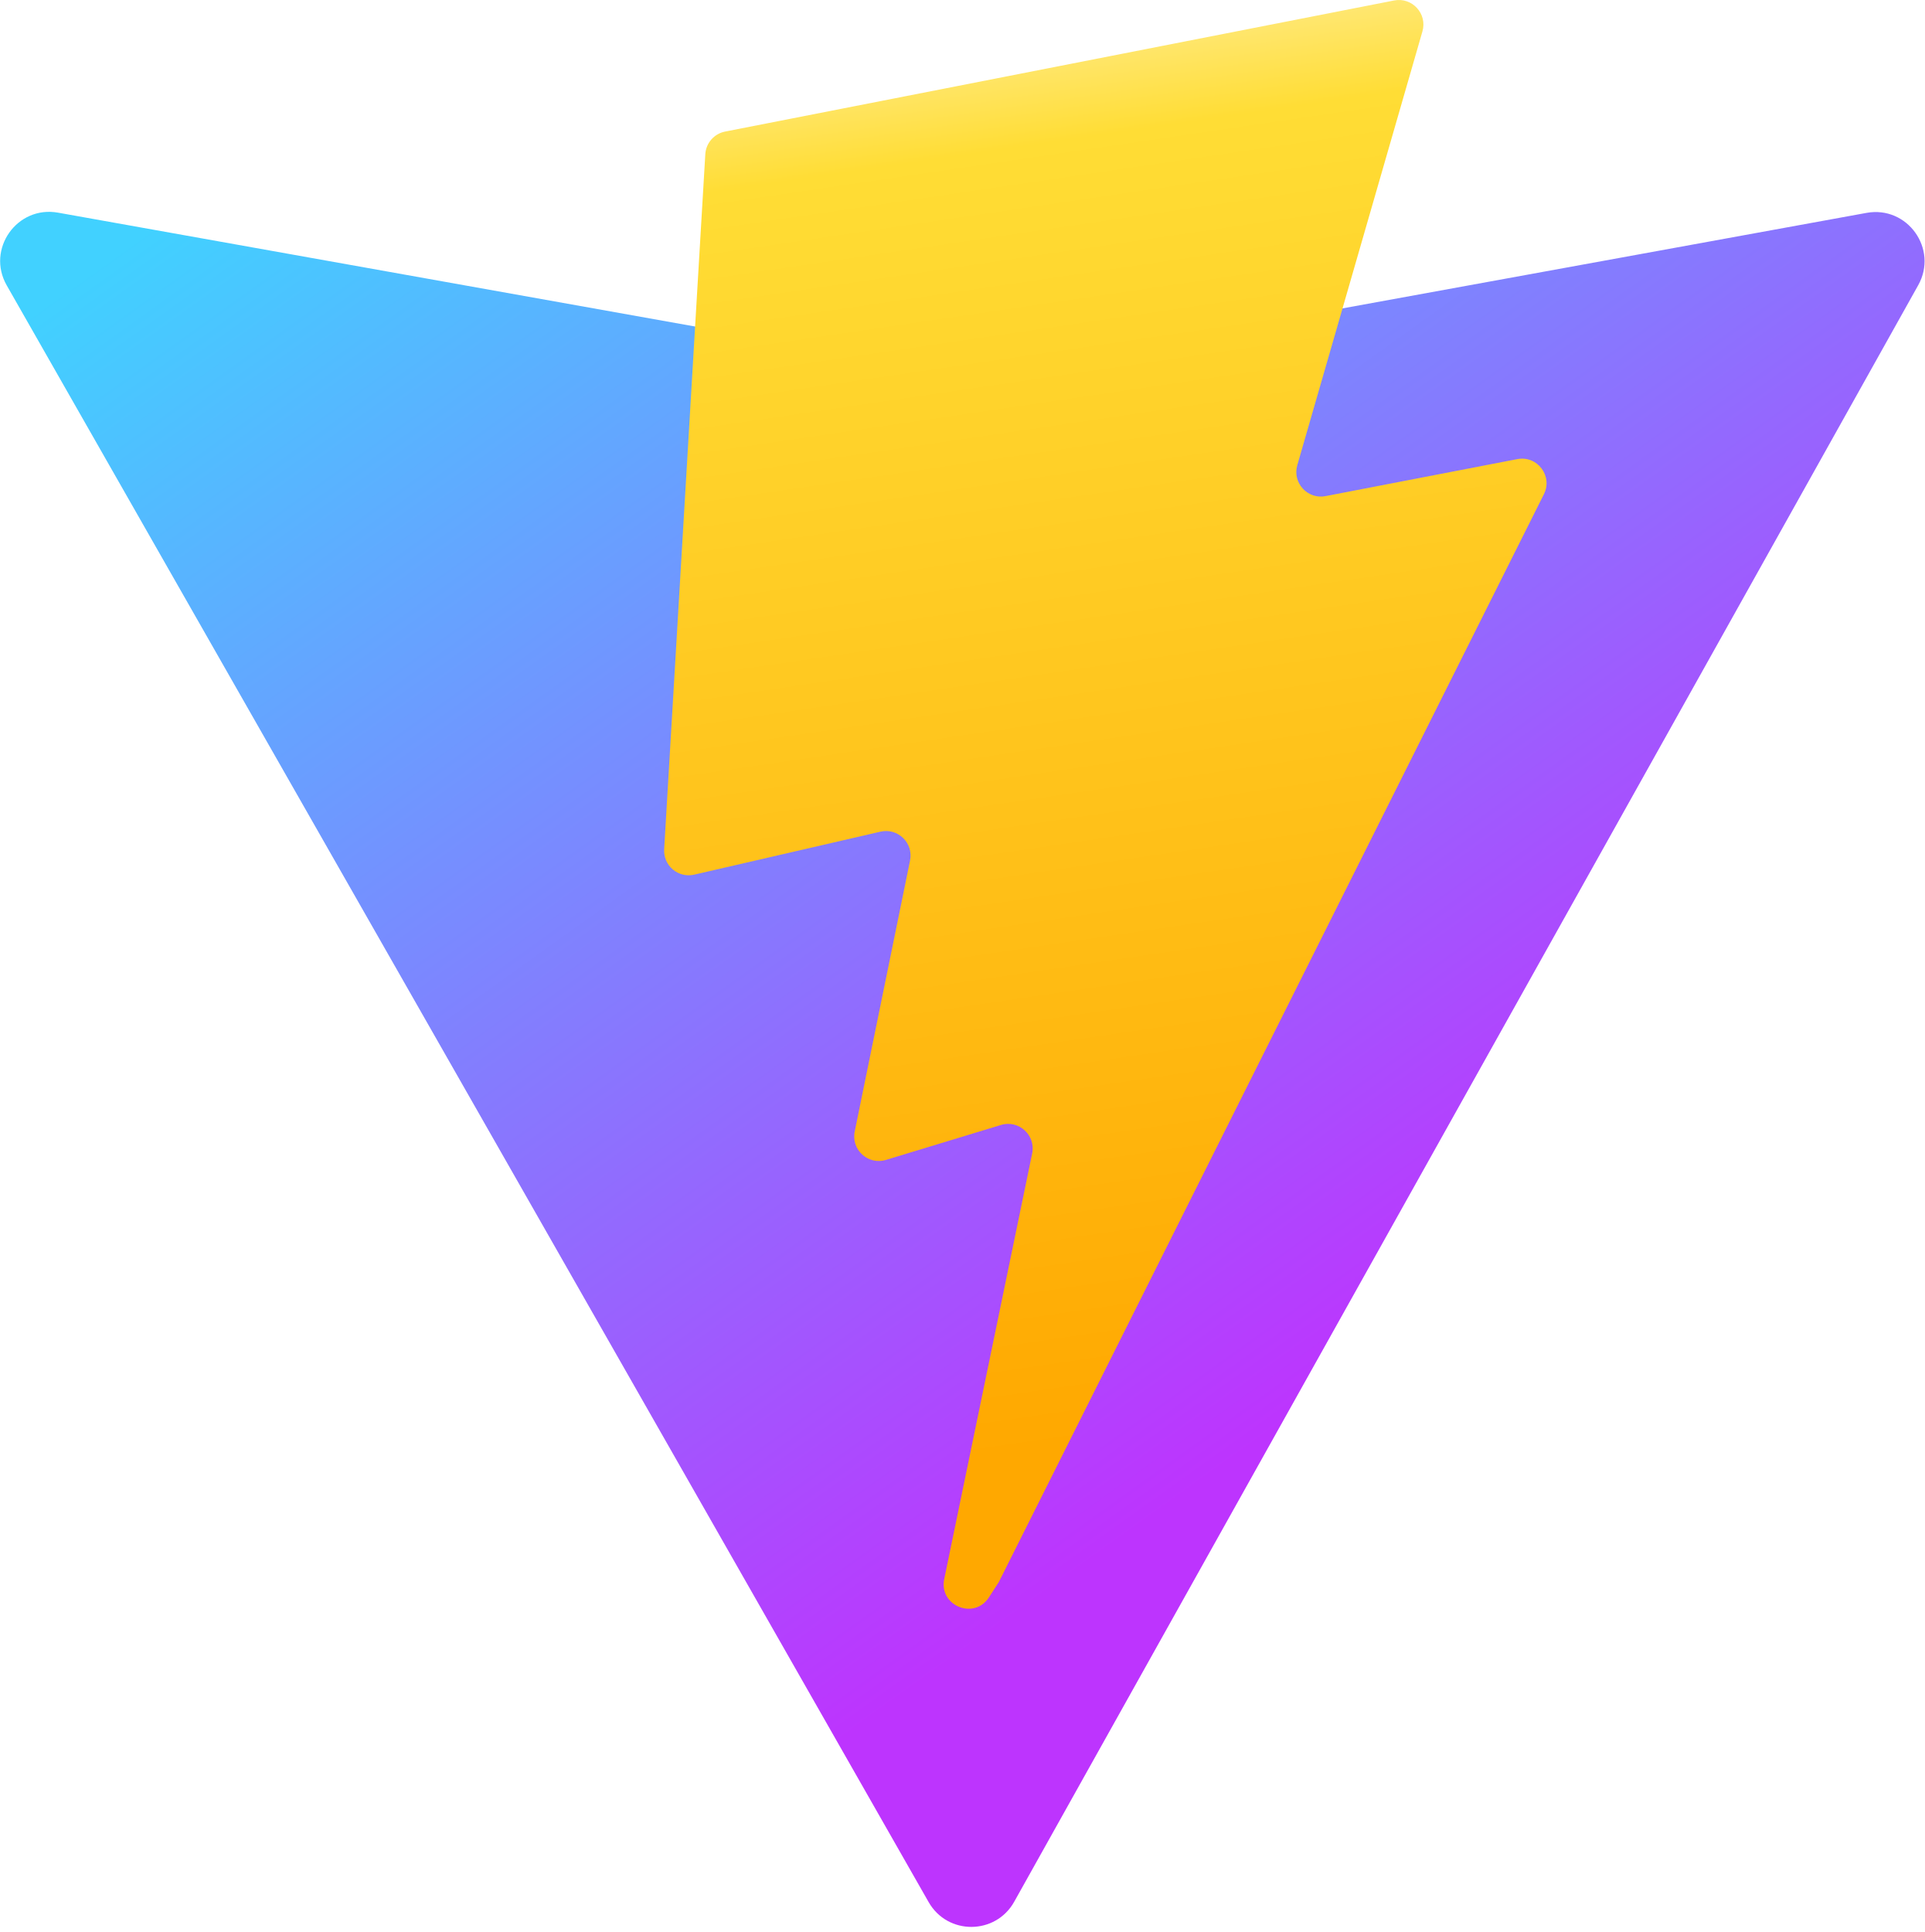
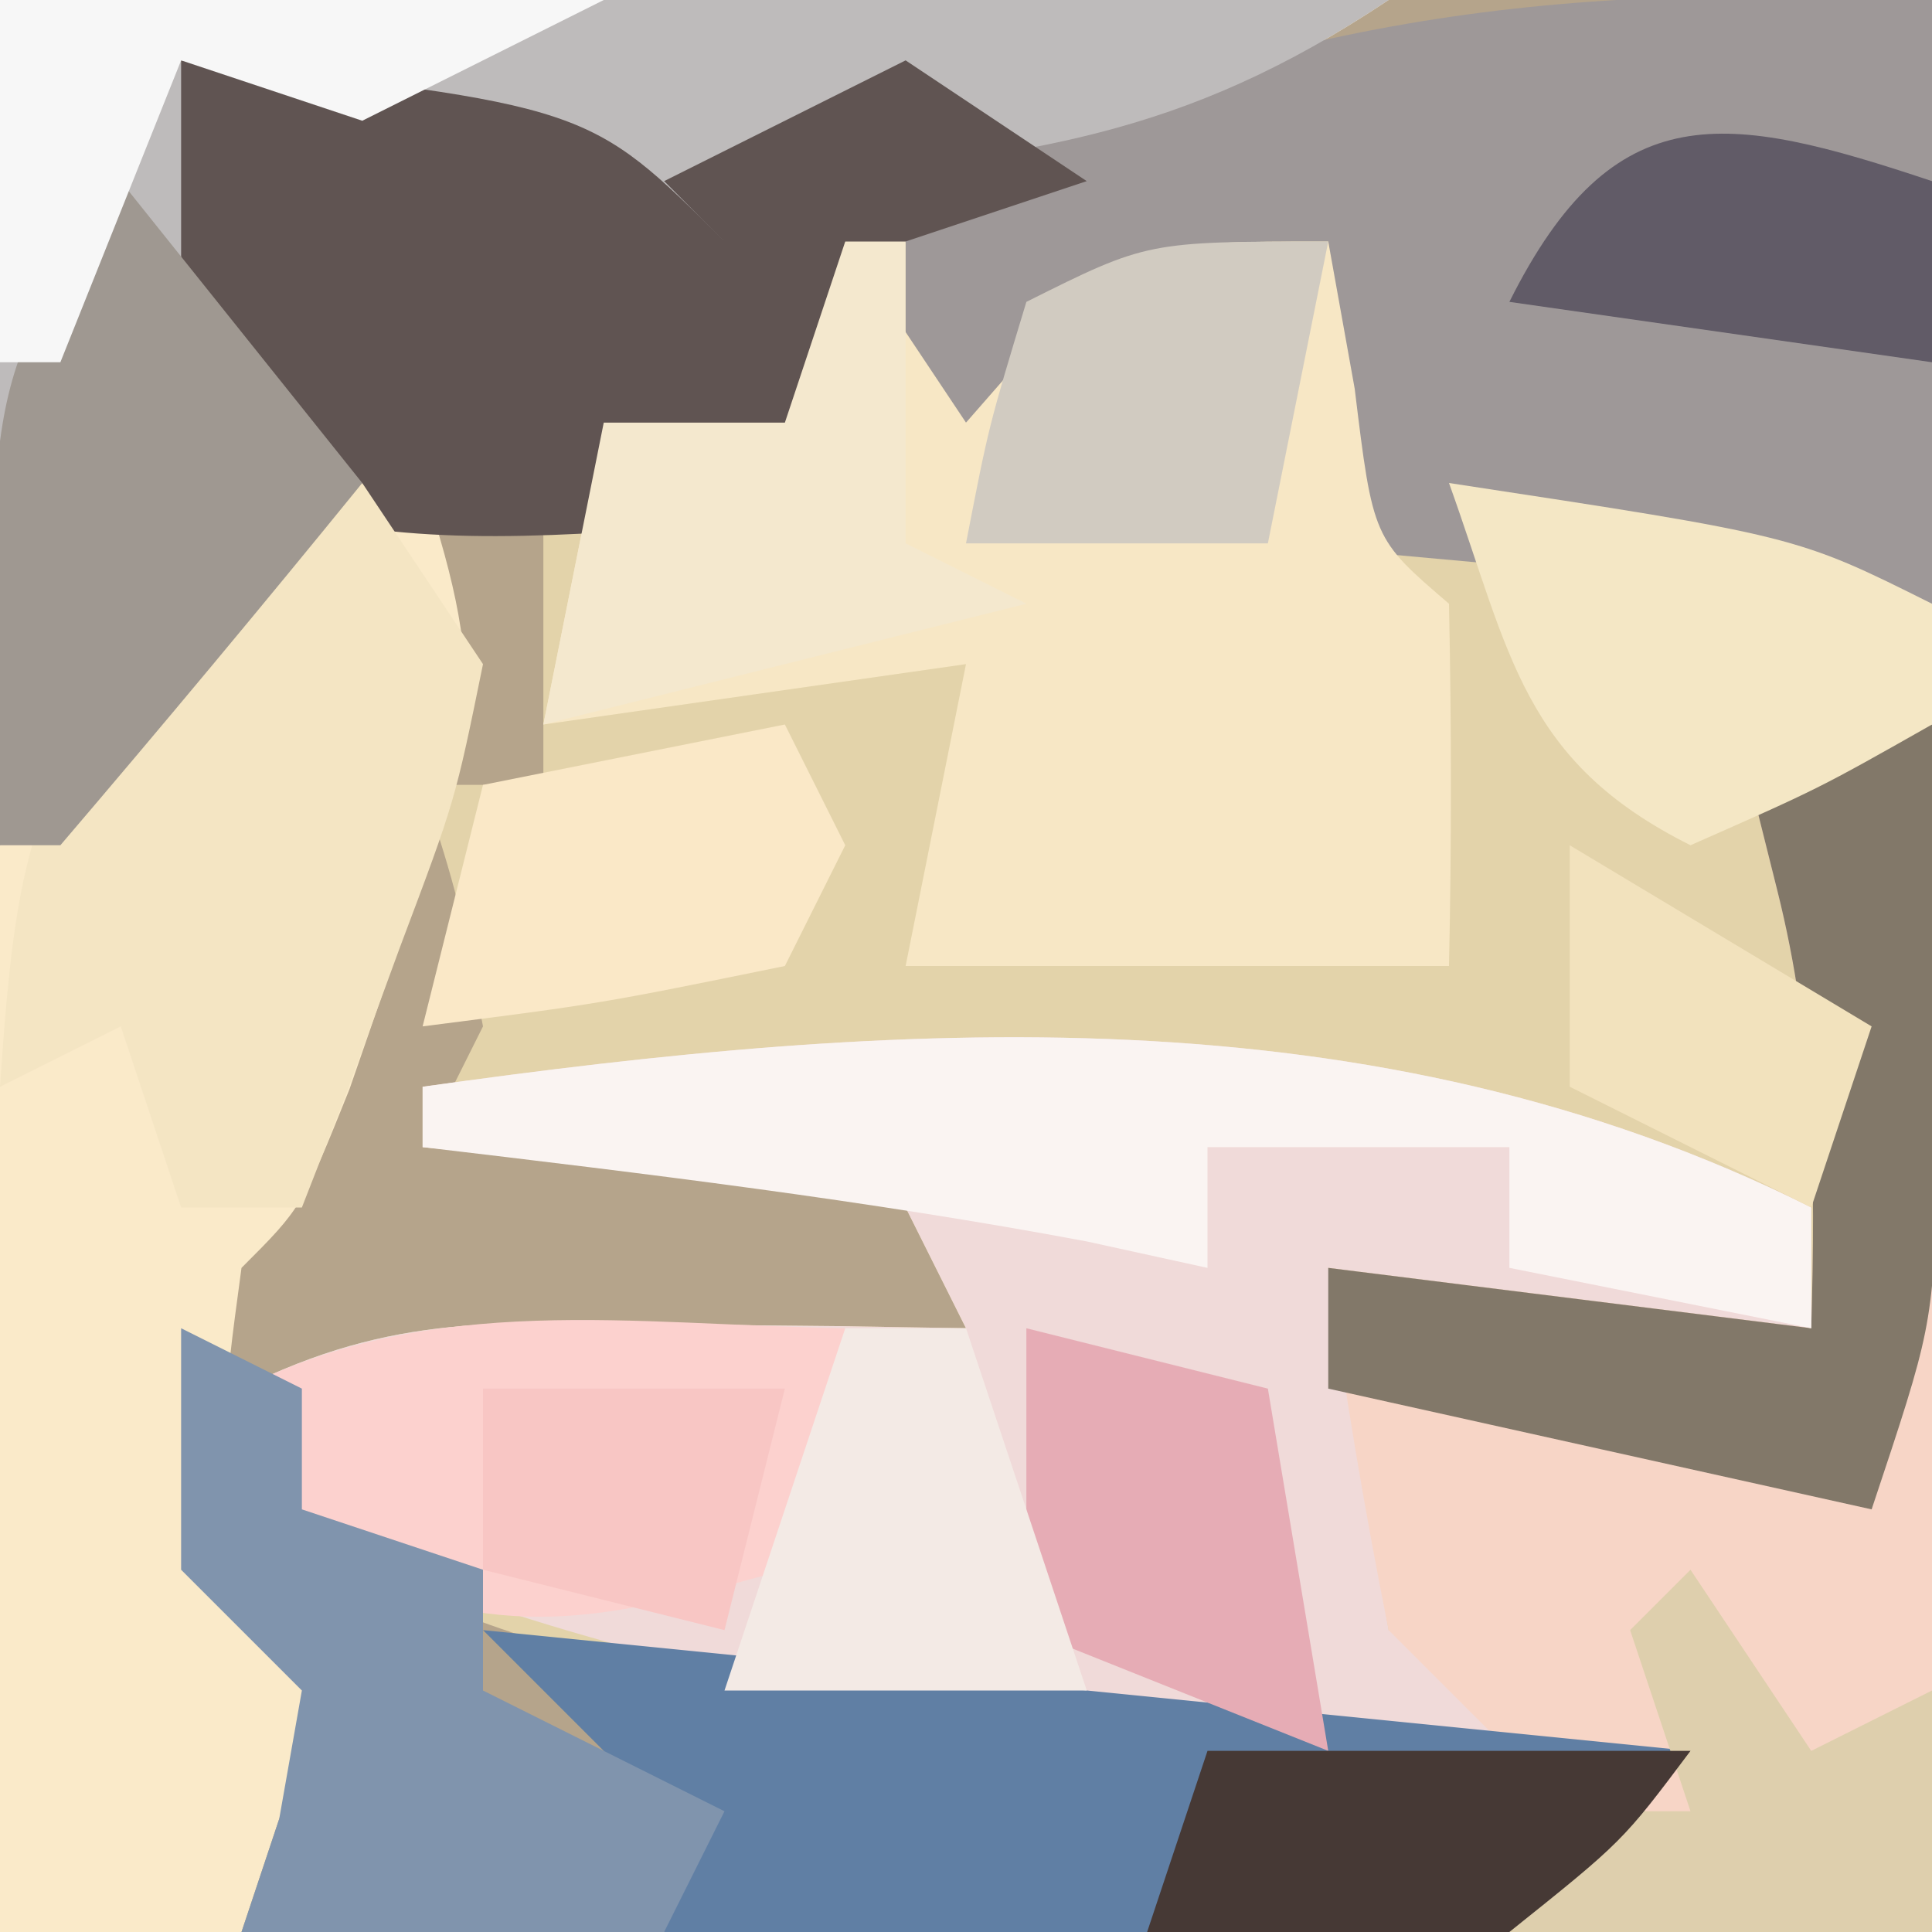
- <svg xmlns="http://www.w3.org/2000/svg" aria-hidden="true" role="img" class="iconify iconify--logos" width="31.88" height="32" preserveAspectRatio="xMidYMid meet" viewBox="0 0 256 257">
-   <defs>
-     <linearGradient id="IconifyId1813088fe1fbc01fb466" x1="-.828%" x2="57.636%" y1="7.652%" y2="78.411%">
-       <stop offset="0%" stop-color="#41D1FF" />
-       <stop offset="100%" stop-color="#BD34FE" />
-     </linearGradient>
-     <linearGradient id="IconifyId1813088fe1fbc01fb467" x1="43.376%" x2="50.316%" y1="2.242%" y2="89.03%">
-       <stop offset="0%" stop-color="#FFEA83" />
-       <stop offset="8.333%" stop-color="#FFDD35" />
-       <stop offset="100%" stop-color="#FFA800" />
-     </linearGradient>
-   </defs>
-   <path fill="url(#IconifyId1813088fe1fbc01fb466)" d="M255.153 37.938L134.897 252.976c-2.483 4.44-8.862 4.466-11.382.048L.875 37.958c-2.746-4.814 1.371-10.646 6.827-9.67l120.385 21.517a6.537 6.537 0 0 0 2.322-.004l117.867-21.483c5.438-.991 9.574 4.796 6.877 9.62Z" />
-   <path fill="url(#IconifyId1813088fe1fbc01fb467)" d="M185.432.063L96.44 17.501a3.268 3.268 0 0 0-2.634 3.014l-5.474 92.456a3.268 3.268 0 0 0 3.997 3.378l24.777-5.718c2.318-.535 4.413 1.507 3.936 3.838l-7.361 36.047c-.495 2.426 1.782 4.5 4.151 3.78l15.304-4.649c2.372-.72 4.652 1.36 4.15 3.788l-11.698 56.621c-.732 3.542 3.979 5.473 5.943 2.437l1.313-2.028l72.516-144.72c1.215-2.423-.88-5.186-3.54-4.672l-25.505 4.922c-2.396.462-4.435-1.77-3.759-4.114l16.646-57.705c.677-2.35-1.37-4.583-3.769-4.113Z" />
+ <svg xmlns="http://www.w3.org/2000/svg" version="1.1" width="32" height="32">
+   <path d="M0 0 C10.56 0 21.12 0 32 0 C32 10.56 32 21.12 32 32 C21.44 32 10.88 32 0 32 C0 21.44 0 10.88 0 0 Z " fill="#B5A48B" transform="translate(0,0)" />
+   <path d="M0 0 C0.66 0.99 1.32 1.98 2 3 C2.65 2.257 2.65 2.257 3.312 1.5 C5 0 5 0 8 0 C8.33 1.32 8.66 2.64 9 4 C10.114 4.144 11.227 4.289 12.375 4.438 C16 5 16 5 18 6 C18 13.26 18 20.52 18 28 C15.69 28 13.38 28 11 28 C11.33 27.34 11.66 26.68 12 26 C10.747 25.807 9.494 25.613 8.203 25.414 C6.552 25.151 4.901 24.888 3.25 24.625 C2.425 24.499 1.6 24.372 0.75 24.242 C-0.049 24.113 -0.848 23.984 -1.672 23.852 C-2.405 23.736 -3.138 23.621 -3.894 23.502 C-6.151 22.964 -7.97 22.111 -10 21 C-10 20.34 -10 19.68 -10 19 C-7.475 17.738 -5.688 17.901 -2.875 17.938 C-1.965 17.947 -1.055 17.956 -0.117 17.965 C0.581 17.976 1.28 17.988 2 18 C1.67 17.34 1.34 16.68 1 16 C-0.895 15.535 -0.895 15.535 -3.062 15.375 C-4.362 15.251 -5.661 15.127 -7 15 C-6.67 14.34 -6.34 13.68 -6 13 C-6.399 10.902 -6.399 10.902 -7 9 C-6.34 9 -5.68 9 -5 9 C-5 7.35 -5 5.7 -5 4 C-4.361 3.897 -3.721 3.794 -3.062 3.688 C-2.382 3.461 -1.701 3.234 -1 3 C-0.67 2.01 -0.34 1.02 0 0 Z " fill="#E3D3AA" transform="translate(14,4)" />
+   <path d="M0 0 C7.59 0 15.18 0 23 0 C19.555 2.296 17.062 2.54 13 3 C12.67 3.99 12.34 4.98 12 6 C10.68 5.34 9.36 4.68 8 4 C8 3.34 8 2.68 8 2 C6.35 1.67 4.7 1.34 3 1 C3.656 4.61 3.656 4.61 5 8 C5.66 8 6.32 8 7 8 C8.15 11.451 7.805 12.302 6.625 15.625 C6.211 16.82 6.211 16.82 5.789 18.039 C5 20 5 20 4 21 C3.667 23.458 3.667 23.458 4 26 C4.99 26.66 5.98 27.32 7 28 C6.34 28.33 5.68 28.66 5 29 C4.67 29.99 4.34 30.98 4 32 C2.68 32 1.36 32 0 32 C0 21.44 0 10.88 0 0 Z " fill="#FAEAC9" transform="translate(0,0)" />
+   <path d="M0 0 C0 0.66 0 1.32 0 2 C-2.64 1.67 -5.28 1.34 -8 1 C-7.67 2.98 -7.34 4.96 -7 7 C-6.01 7.33 -5.02 7.66 -4 8 C-4.33 8.33 -4.66 8.66 -5 9 C-12.518 8.956 -19.143 8.092 -26 5 C-26 4.34 -26 3.68 -26 3 C-23.475 1.738 -21.688 1.901 -18.875 1.938 C-17.965 1.947 -17.055 1.956 -16.117 1.965 C-15.419 1.976 -14.72 1.988 -14 2 C-14.33 1.34 -14.66 0.68 -15 0 C-16.895 -0.465 -16.895 -0.465 -19.062 -0.625 C-20.362 -0.749 -21.661 -0.873 -23 -1 C-23 -1.33 -23 -1.66 -23 -2 C-15.186 -3.099 -7.272 -3.636 0 0 Z " fill="#F0DAD9" transform="translate(30,20)" />
+   <path d="M0 0 C0 3.3 0 6.6 0 10 C-3.63 9.67 -7.26 9.34 -11 9 C-10.67 7.35 -10.34 5.7 -10 4 C-10.99 4.66 -11.98 5.32 -13 6 C-13.99 6.33 -14.98 6.66 -16 7 C-16.33 7.66 -16.66 8.32 -17 9 C-17 7.02 -17 5.04 -17 3 C-10.954 0.362 -6.59 -0.309 0 0 Z " fill="#9E9898" transform="translate(32,0)" />
+   <path d="M0 0 C0.66 0.99 1.32 1.98 2 3 C2.433 2.505 2.866 2.01 3.312 1.5 C5 0 5 0 8 0 C8.144 0.804 8.289 1.609 8.438 2.438 C8.741 4.921 8.741 4.921 10 6 C10.041 8 10.043 10 10 12 C7.03 12 4.06 12 1 12 C1.33 10.35 1.66 8.7 2 7 C-0.31 7.33 -2.62 7.66 -5 8 C-4.67 6.35 -4.34 4.7 -4 3 C-3.01 3 -2.02 3 -1 3 C-0.67 2.01 -0.34 1.02 0 0 Z " fill="#F7E7C5" transform="translate(14,4)" />
+   <path d="M0 0 C0.66 0 1.32 0 2 0 C2 6.6 2 13.2 2 20 C-0.31 20 -2.62 20 -5 20 C-5 19.01 -5 18.02 -5 17 C-5.66 16.34 -6.32 15.68 -7 15 C-7.398 13.012 -7.738 11.011 -8 9 C-5.36 9.33 -2.72 9.66 0 10 C0.071 7.445 0.06 5.238 -0.562 2.75 C-0.707 2.172 -0.851 1.595 -1 1 C-0.67 0.67 -0.34 0.34 0 0 Z " fill="#F7D5C6" transform="translate(30,12)" />
+   <path d="M0 0 C7.59 0 15.18 0 23 0 C19.555 2.296 17.062 2.54 13 3 C12.67 3.99 12.34 4.98 12 6 C10.68 5.34 9.36 4.68 8 4 C8 3.34 8 2.68 8 2 C6.35 1.67 4.7 1.34 3 1 C3.547 4.375 4.055 6.082 6 9 C3.03 11.475 3.03 11.475 0 14 C0 9.38 0 4.76 0 0 Z " fill="#BEBBBB" transform="translate(0,0)" />
+   <path d="M0 0 C6.75 0.75 6.75 0.75 9 3 C8.67 2.67 8.34 2.34 8 2 C9.32 1.34 10.64 0.68 12 0 C12.99 0.66 13.98 1.32 15 2 C14.01 2.33 13.02 2.66 12 3 C11.732 3.66 11.464 4.32 11.188 5 C10 7 10 7 7.125 7.812 C4.382 7.977 2.565 7.888 0 7 C0 4.69 0 2.38 0 0 Z " fill="#605452" transform="translate(3,1)" />
+   <path d="M0 0 C6.6 0.66 13.2 1.32 20 2 C17 5 17 5 13.645 5.293 C12.38 5.258 11.115 5.223 9.812 5.188 C8.54 5.16 7.268 5.133 5.957 5.105 C4.493 5.053 4.493 5.053 3 5 C2.67 4.01 2.34 3.02 2 2 C1.34 1.34 0.68 0.68 0 0 Z " fill="#607FA4" transform="translate(8,27)" />
+   <path d="M0 0 C0.66 0.99 1.32 1.98 2 3 C1.539 5.262 1.539 5.262 0.625 7.688 C0.329 8.496 0.032 9.304 -0.273 10.137 C-0.513 10.752 -0.753 11.366 -1 12 C-1.66 12 -2.32 12 -3 12 C-3.33 11.01 -3.66 10.02 -4 9 C-4.99 9.495 -4.99 9.495 -6 10 C-5.725 5.968 -5.465 4.431 -2.438 1.625 C-1.633 1.089 -0.829 0.552 0 0 Z " fill="#F4E5C3" transform="translate(6,8)" />
+   <path d="M0 0 C0.66 0 1.32 0 2 0 C2.027 1.604 2.046 3.208 2.062 4.812 C2.074 5.706 2.086 6.599 2.098 7.52 C2 10 2 10 1 13 C-3.455 12.01 -3.455 12.01 -8 11 C-8 10.34 -8 9.68 -8 9 C-5.36 9.33 -2.72 9.66 0 10 C0.071 7.445 0.06 5.238 -0.562 2.75 C-0.707 2.172 -0.851 1.595 -1 1 C-0.67 0.67 -0.34 0.34 0 0 Z " fill="#827869" transform="translate(30,12)" />
+   <path d="M0 0 C0 0.66 0 1.32 0 2 C-2.475 1.505 -2.475 1.505 -5 1 C-5 0.34 -5 -0.32 -5 -1 C-6.65 -1 -8.3 -1 -10 -1 C-10 -0.34 -10 0.32 -10 1 C-10.99 0.783 -10.99 0.783 -12 0.562 C-15.656 -0.123 -19.306 -0.562 -23 -1 C-23 -1.33 -23 -1.66 -23 -2 C-15.186 -3.099 -7.272 -3.636 0 0 Z " fill="#FAF4F2" transform="translate(30,20)" />
+   <path d="M0 0 C-0.33 1.32 -0.66 2.64 -1 4 C-3.915 4.81 -5.461 5.218 -8.312 4.062 C-8.869 3.712 -9.426 3.361 -10 3 C-10 2.34 -10 1.68 -10 1 C-6.785 -0.607 -3.564 -0.057 0 0 Z " fill="#FCD1CE" transform="translate(14,22)" />
+   <path d="M0 0 C0.99 0.495 0.99 0.495 2 1 C2 1.66 2 2.32 2 3 C2.99 3.33 3.98 3.66 5 4 C5 4.66 5 5.32 5 6 C6.32 6.66 7.64 7.32 9 8 C8.67 8.66 8.34 9.32 8 10 C5.69 10 3.38 10 1 10 C1.206 9.381 1.413 8.762 1.625 8.125 C1.749 7.424 1.873 6.723 2 6 C1.34 5.34 0.68 4.68 0 4 C0 2.68 0 1.36 0 0 Z " fill="#8094AD" transform="translate(3,22)" />
+   <path d="M0 0 C0.33 0 0.66 0 1 0 C1 1.65 1 3.3 1 5 C1.66 5.33 2.32 5.66 3 6 C0.36 6.66 -2.28 7.32 -5 8 C-4.67 6.35 -4.34 4.7 -4 3 C-3.01 3 -2.02 3 -1 3 C-0.67 2.01 -0.34 1.02 0 0 Z " fill="#F4E8CE" transform="translate(14,4)" />
+   <path d="M0 0 C1.32 1.65 2.64 3.3 4 5 C2.358 7.021 0.691 9.02 -1 11 C-1.33 11 -1.66 11 -2 11 C-2.25 3.375 -2.25 3.375 0 0 Z " fill="#9F9891" transform="translate(2,3)" />
+   <path d="M0 0 C5.75 0.875 5.75 0.875 8 2 C8 2.66 8 3.32 8 4 C6.125 5.062 6.125 5.062 4 6 C1.216 4.608 1.021 2.844 0 0 Z " fill="#F4E7C5" transform="translate(24,8)" />
+   <path d="M0 0 C1.32 0.33 2.64 0.66 4 1 C4.33 2.98 4.66 4.96 5 7 C2.525 6.01 2.525 6.01 0 5 C0 3.35 0 1.7 0 0 Z " fill="#E6ACB5" transform="translate(17,22)" />
+   <path d="M0 0 C3.3 0 6.6 0 10 0 C8.02 0.99 8.02 0.99 6 2 C5.01 1.67 4.02 1.34 3 1 C2.34 2.65 1.68 4.3 1 6 C0.67 6 0.34 6 0 6 C0 4.02 0 2.04 0 0 Z " fill="#F7F7F7" transform="translate(0,0)" />
+   <path d="M0 0 C0.66 0.99 1.32 1.98 2 3 C2.66 2.67 3.32 2.34 4 2 C4 3.32 4 4.64 4 6 C1.69 6 -0.62 6 -3 6 C-2.67 5.34 -2.34 4.68 -2 4 C-1.34 4 -0.68 4 0 4 C-0.33 3.01 -0.66 2.02 -1 1 C-0.67 0.67 -0.34 0.34 0 0 Z " fill="#DECFAD" transform="translate(28,26)" />
+   <path d="M0 0 C0.66 0 1.32 0 2 0 C2.66 1.98 3.32 3.96 4 6 C2.02 6 0.04 6 -2 6 C-1.34 4.02 -0.68 2.04 0 0 Z " fill="#F3EAE5" transform="translate(14,22)" />
+   <path d="M0 0 C2.64 0 5.28 0 8 0 C6.875 1.5 6.875 1.5 5 3 C1.812 3.188 1.812 3.188 -1 3 C-0.67 2.01 -0.34 1.02 0 0 Z " fill="#463935" transform="translate(20,29)" />
+   <path d="M0 0 C-0.33 1.65 -0.66 3.3 -1 5 C-2.65 5 -4.3 5 -6 5 C-5.625 3.062 -5.625 3.062 -5 1 C-3 0 -3 0 0 0 Z " fill="#D1CBC1" transform="translate(22,4)" />
+   <path d="M0 0 C0 0.99 0 1.98 0 3 C-2.31 2.67 -4.62 2.34 -7 2 C-5.266 -1.468 -3.41 -1.137 0 0 Z " fill="#615B67" transform="translate(32,3)" />
+   <path d="M0 0 C1.65 0 3.3 0 5 0 C4.67 1.32 4.34 2.64 4 4 C2.68 3.67 1.36 3.34 0 3 C0 2.01 0 1.02 0 0 Z " fill="#F8C6C4" transform="translate(8,23)" />
+   <path d="M0 0 C1.65 0.99 3.3 1.98 5 3 C4.67 3.99 4.34 4.98 4 6 C2.68 5.34 1.36 4.68 0 4 C0 2.68 0 1.36 0 0 Z " fill="#F2E2BD" transform="translate(26,14)" />
+   <path d="M0 0 C0.33 0.66 0.66 1.32 1 2 C0.67 2.66 0.34 3.32 0 4 C-3.062 4.625 -3.062 4.625 -6 5 C-5.67 3.68 -5.34 2.36 -5 1 C-3.35 0.67 -1.7 0.34 0 0 Z " fill="#FAE8C7" transform="translate(13,12)" />
</svg>
